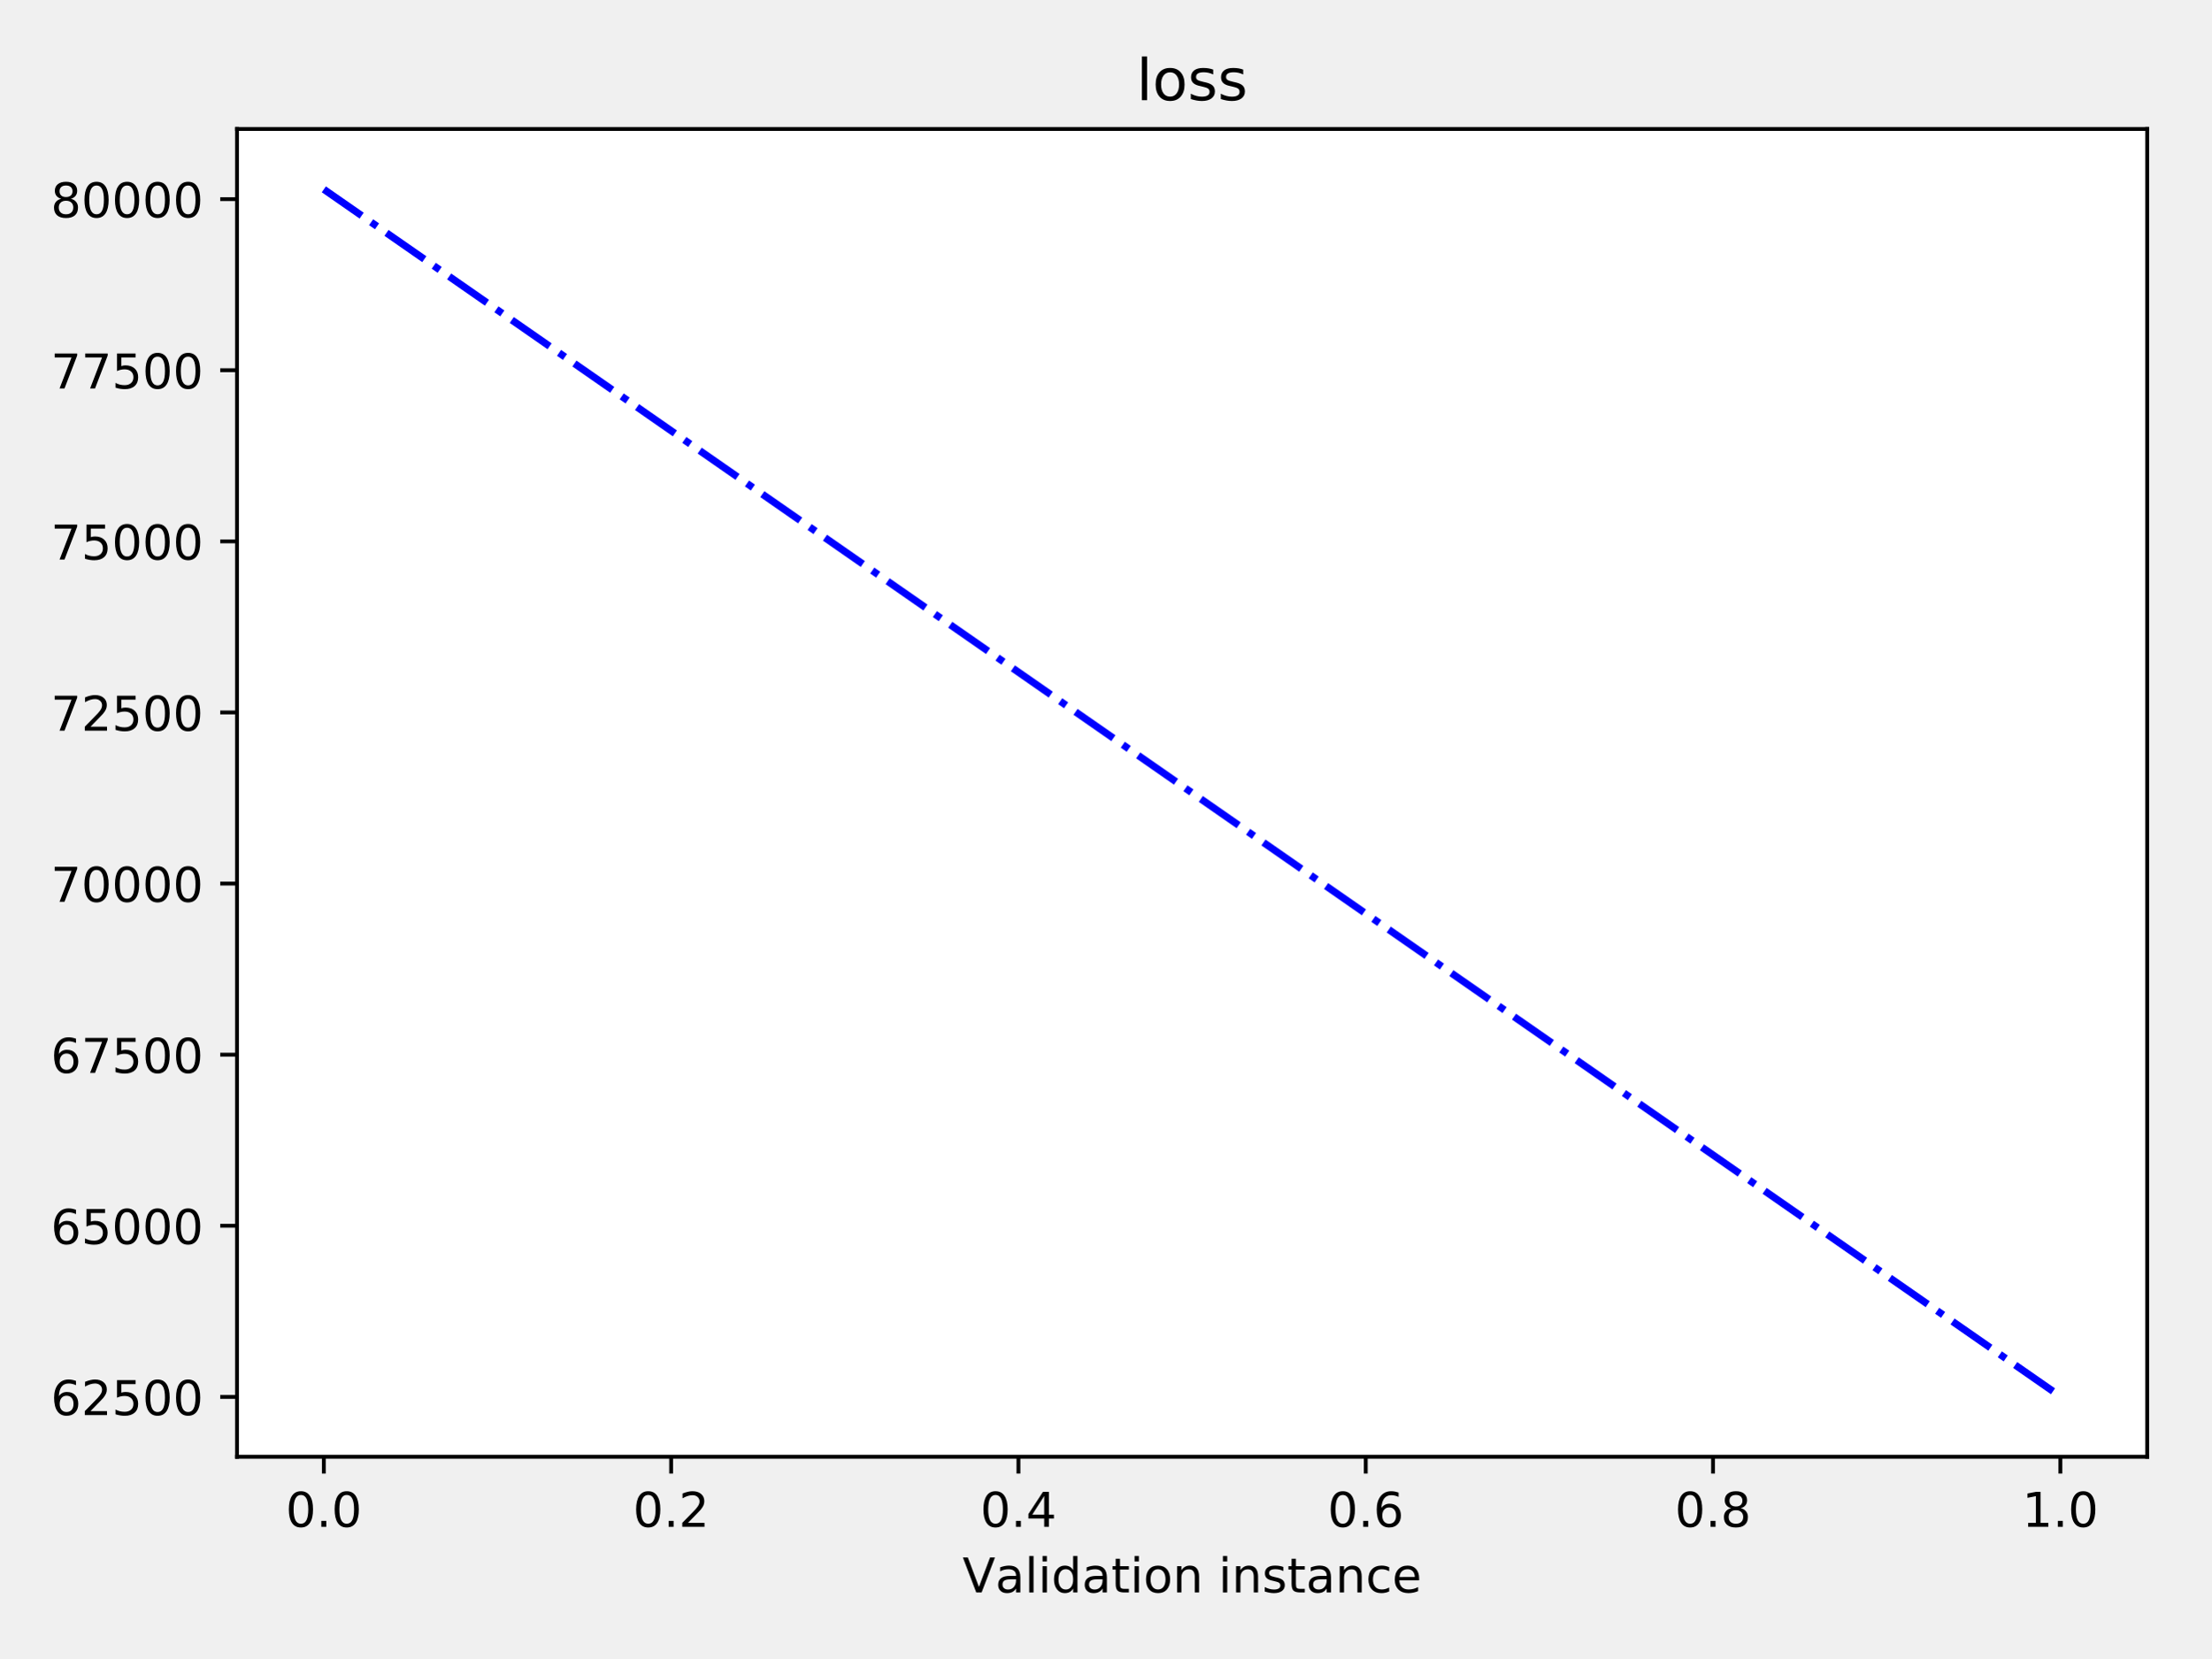
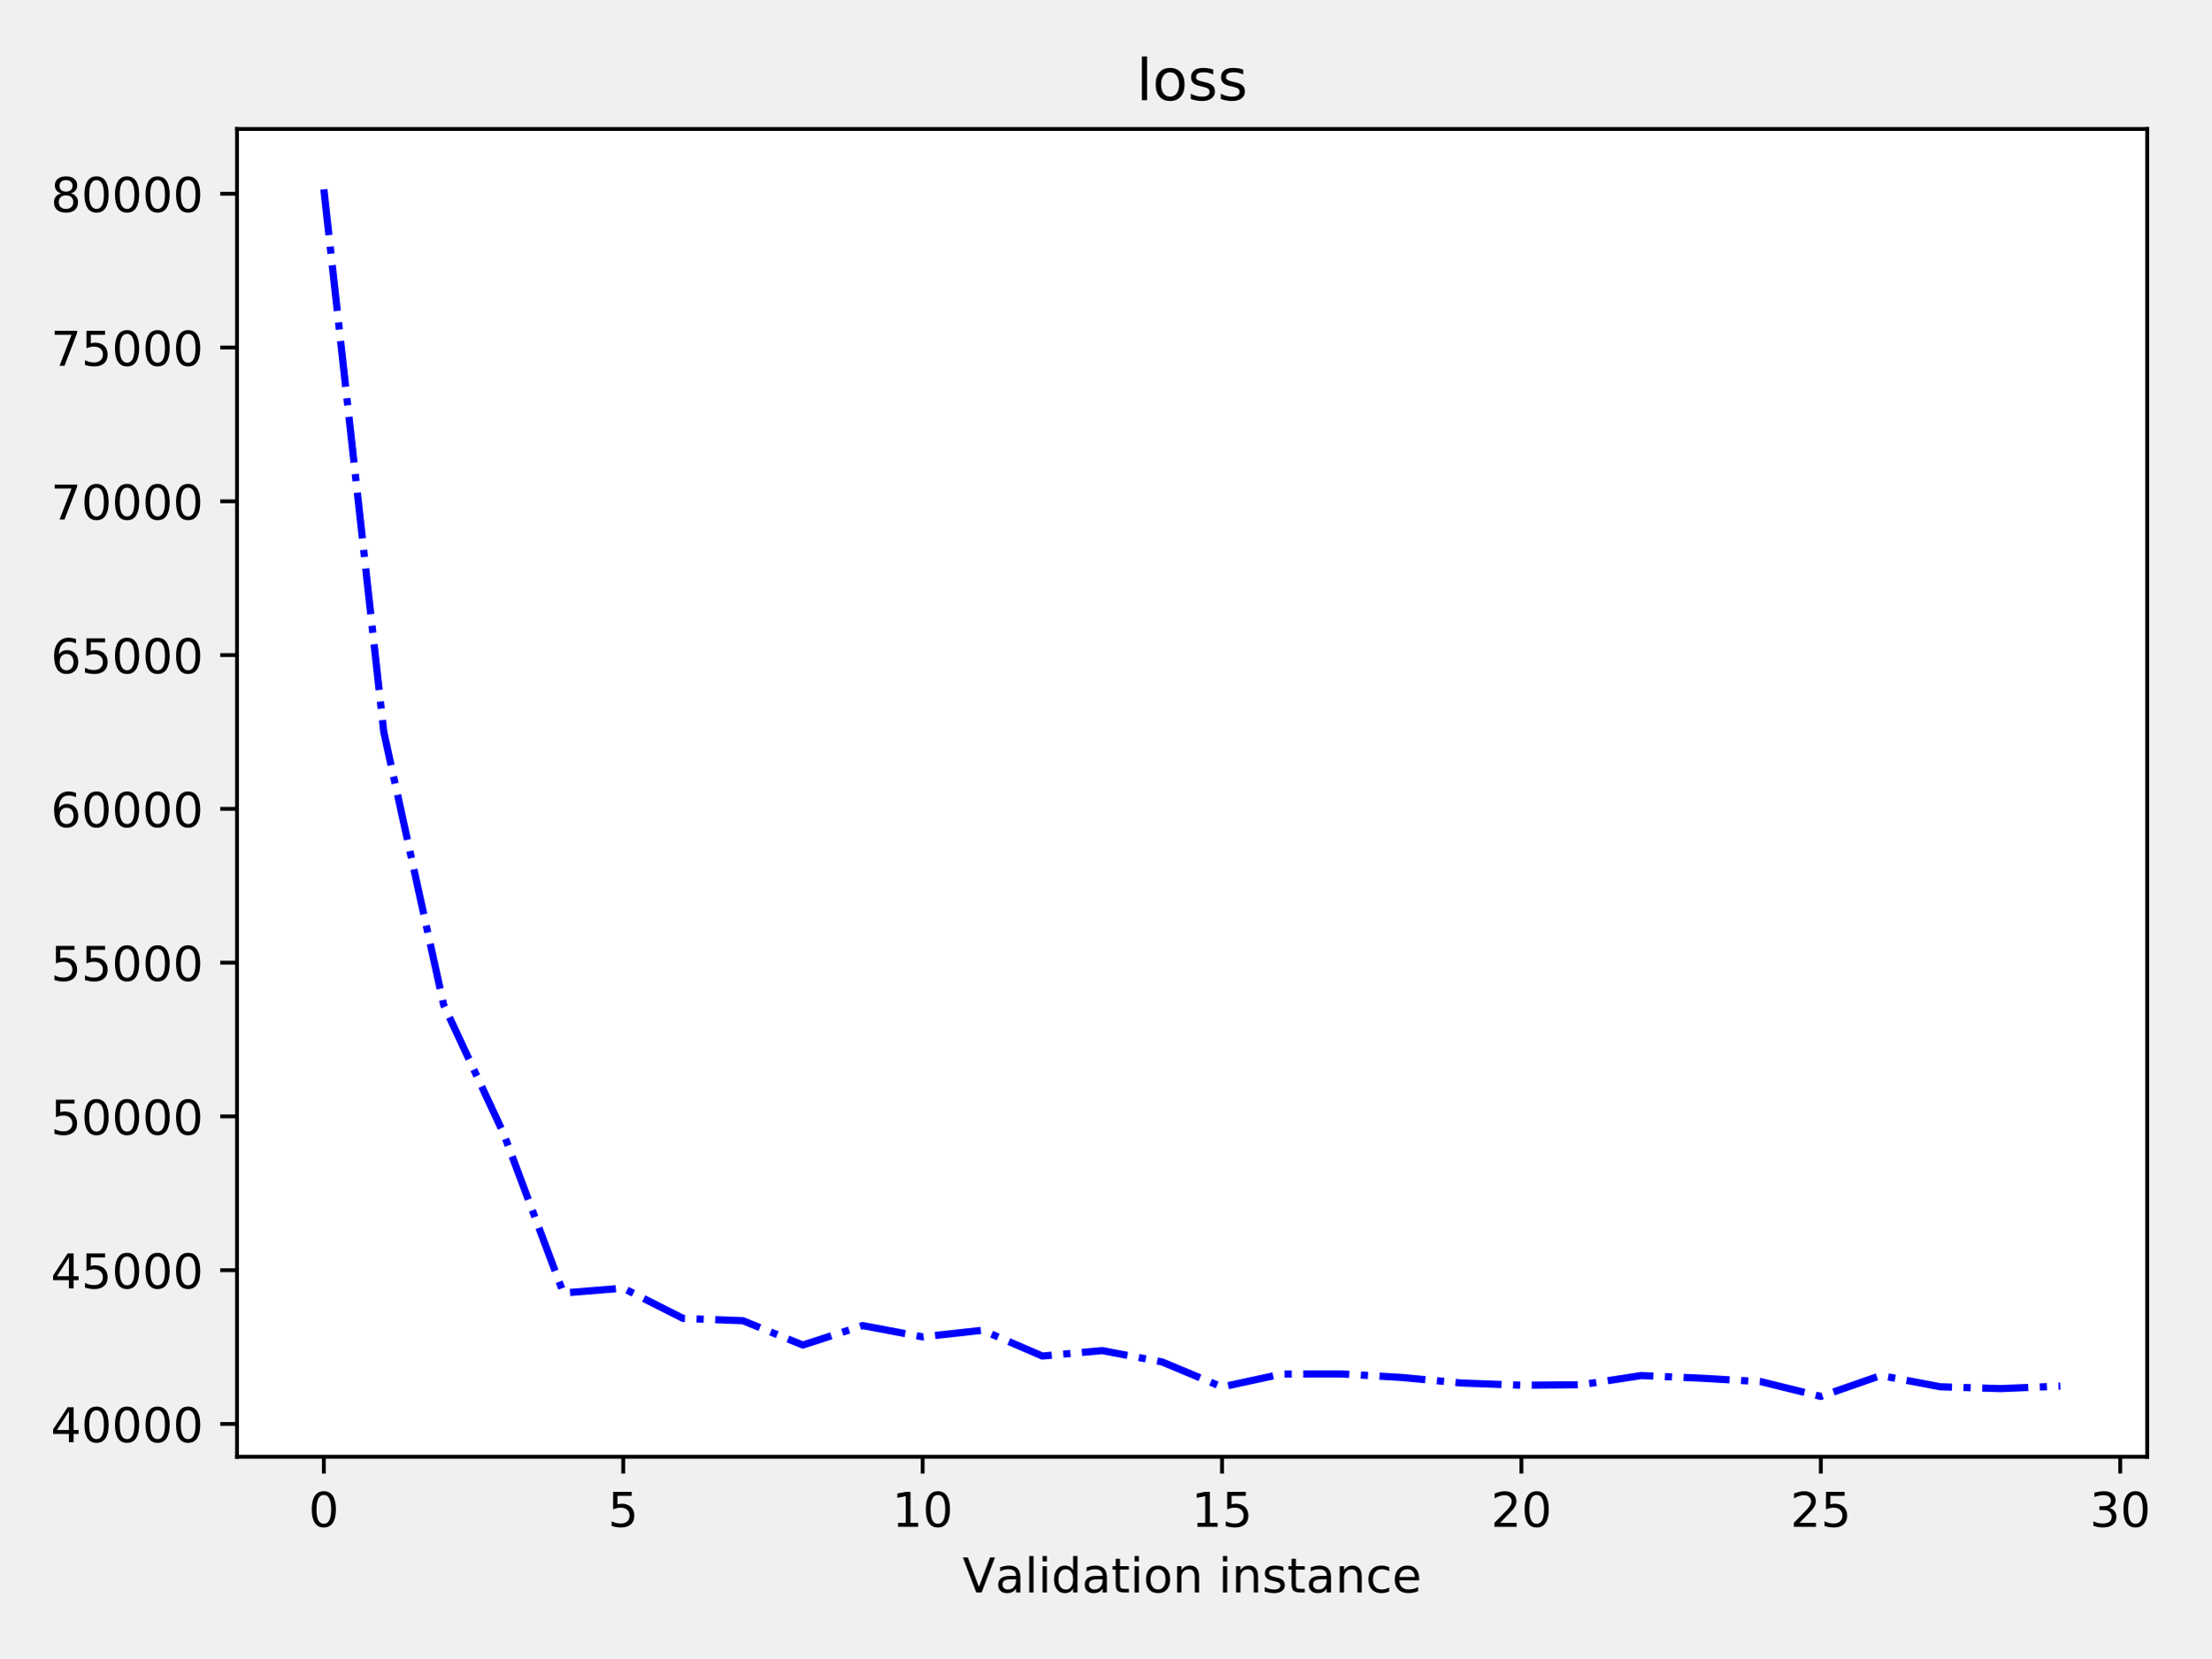
<svg xmlns="http://www.w3.org/2000/svg" xmlns:xlink="http://www.w3.org/1999/xlink" height="345.6pt" version="1.1" viewBox="0 0 460.8 345.6" width="460.8pt">
  <defs>
    <style type="text/css">
*{stroke-linecap:butt;stroke-linejoin:round;}
  </style>
  </defs>
  <g id="figure_1">
    <g id="axes_1">
      <g id="patch_1">
        <path d="M 49.39 303.64  L 447.48 303.64  L 447.48 26.88  L 49.39 26.88  z " style="fill:#ffffff;" />
      </g>
      <g id="matplotlib.axis_1">
        <g id="xtick_1">
          <g id="line2d_1">
            <defs>
-               <path d="M 0 0  L 0 3.5  " id="m2bd1789411" style="stroke:#000000;stroke-width:0.8;" />
-             </defs>
-             <g>
-               <use style="stroke:#000000;stroke-width:0.8;" x="67.485" xlink:href="#m2bd1789411" y="303.64" />
+               <path d="M 0 0  L 0 3.5  " id="m563c93973a" style="stroke:#000000;stroke-width:0.8;" />
+             </defs>
+             <g>
+               <use style="stroke:#000000;stroke-width:0.8;" x="67.485" xlink:href="#m563c93973a" y="303.64" />
            </g>
          </g>
          <g id="text_1">
            <defs>
              <path d="M 31.781 66.406  Q 24.172 66.406 20.328 58.906  Q 16.5 51.422 16.5 36.375  Q 16.5 21.391 20.328 13.891  Q 24.172 6.391 31.781 6.391  Q 39.453 6.391 43.281 13.891  Q 47.125 21.391 47.125 36.375  Q 47.125 51.422 43.281 58.906  Q 39.453 66.406 31.781 66.406  z M 31.781 74.219  Q 44.047 74.219 50.516 64.516  Q 56.984 54.828 56.984 36.375  Q 56.984 17.969 50.516 8.266  Q 44.047 -1.422 31.781 -1.422  Q 19.531 -1.422 13.062 8.266  Q 6.594 17.969 6.594 36.375  Q 6.594 54.828 13.062 64.516  Q 19.531 74.219 31.781 74.219  z " id="DejaVuSans-30" />
-               <path d="M 10.688 12.406  L 21 12.406  L 21 0  L 10.688 0  z " id="DejaVuSans-2e" />
-             </defs>
-             <g transform="translate(59.53344 318.2384)scale(0.1 -0.1)">
+             </defs>
+             <g transform="translate(64.30375 318.2384)scale(0.1 -0.1)">
              <use xlink:href="#DejaVuSans-30" />
-               <use x="63.623" xlink:href="#DejaVuSans-2e" />
-               <use x="95.41" xlink:href="#DejaVuSans-30" />
            </g>
          </g>
        </g>
        <g id="xtick_2">
          <g id="line2d_2">
            <g>
-               <use style="stroke:#000000;stroke-width:0.8;" x="139.865" xlink:href="#m2bd1789411" y="303.64" />
+               <use style="stroke:#000000;stroke-width:0.8;" x="129.882" xlink:href="#m563c93973a" y="303.64" />
            </g>
          </g>
          <g id="text_2">
            <defs>
-               <path d="M 19.188 8.297  L 53.609 8.297  L 53.609 0  L 7.328 0  L 7.328 8.297  Q 12.938 14.109 22.625 23.891  Q 32.328 33.688 34.812 36.531  Q 39.547 41.844 41.422 45.531  Q 43.312 49.219 43.312 52.781  Q 43.312 58.594 39.234 62.25  Q 35.156 65.922 28.609 65.922  Q 23.969 65.922 18.812 64.312  Q 13.672 62.703 7.812 59.422  L 7.812 69.391  Q 13.766 71.781 18.938 73  Q 24.125 74.219 28.422 74.219  Q 39.75 74.219 46.484 68.547  Q 53.219 62.891 53.219 53.422  Q 53.219 48.922 51.531 44.891  Q 49.859 40.875 45.406 35.406  Q 44.188 33.984 37.641 27.219  Q 31.109 20.453 19.188 8.297  z " id="DejaVuSans-32" />
-             </defs>
-             <g transform="translate(131.9134 318.2384)scale(0.1 -0.1)">
-               <use xlink:href="#DejaVuSans-30" />
-               <use x="63.623" xlink:href="#DejaVuSans-2e" />
-               <use x="95.41" xlink:href="#DejaVuSans-32" />
+               <path d="M 10.797 72.906  L 49.516 72.906  L 49.516 64.594  L 19.828 64.594  L 19.828 46.734  Q 21.969 47.469 24.109 47.828  Q 26.266 48.188 28.422 48.188  Q 40.625 48.188 47.75 41.5  Q 54.891 34.812 54.891 23.391  Q 54.891 11.625 47.562 5.094  Q 40.234 -1.422 26.906 -1.422  Q 22.312 -1.422 17.547 -0.641  Q 12.797 0.141 7.719 1.703  L 7.719 11.625  Q 12.109 9.234 16.797 8.062  Q 21.484 6.891 26.703 6.891  Q 35.156 6.891 40.078 11.328  Q 45.016 15.766 45.016 23.391  Q 45.016 31 40.078 35.438  Q 35.156 39.891 26.703 39.891  Q 22.75 39.891 18.812 39.016  Q 14.891 38.141 10.797 36.281  z " id="DejaVuSans-35" />
+             </defs>
+             <g transform="translate(126.7003 318.2384)scale(0.1 -0.1)">
+               <use xlink:href="#DejaVuSans-35" />
            </g>
          </g>
        </g>
        <g id="xtick_3">
          <g id="line2d_3">
            <g>
-               <use style="stroke:#000000;stroke-width:0.8;" x="212.245" xlink:href="#m2bd1789411" y="303.64" />
+               <use style="stroke:#000000;stroke-width:0.8;" x="192.278" xlink:href="#m563c93973a" y="303.64" />
            </g>
          </g>
          <g id="text_3">
            <defs>
-               <path d="M 37.797 64.312  L 12.891 25.391  L 37.797 25.391  z M 35.203 72.906  L 47.609 72.906  L 47.609 25.391  L 58.016 25.391  L 58.016 17.188  L 47.609 17.188  L 47.609 0  L 37.797 0  L 37.797 17.188  L 4.891 17.188  L 4.891 26.703  z " id="DejaVuSans-34" />
-             </defs>
-             <g transform="translate(204.2934 318.2384)scale(0.1 -0.1)">
-               <use xlink:href="#DejaVuSans-30" />
-               <use x="63.623" xlink:href="#DejaVuSans-2e" />
-               <use x="95.41" xlink:href="#DejaVuSans-34" />
+               <path d="M 12.406 8.297  L 28.516 8.297  L 28.516 63.922  L 10.984 60.406  L 10.984 69.391  L 28.422 72.906  L 38.281 72.906  L 38.281 8.297  L 54.391 8.297  L 54.391 0  L 12.406 0  z " id="DejaVuSans-31" />
+             </defs>
+             <g transform="translate(185.9156 318.2384)scale(0.1 -0.1)">
+               <use xlink:href="#DejaVuSans-31" />
+               <use x="63.623" xlink:href="#DejaVuSans-30" />
            </g>
          </g>
        </g>
        <g id="xtick_4">
          <g id="line2d_4">
            <g>
-               <use style="stroke:#000000;stroke-width:0.8;" x="284.625" xlink:href="#m2bd1789411" y="303.64" />
+               <use style="stroke:#000000;stroke-width:0.8;" x="254.675" xlink:href="#m563c93973a" y="303.64" />
            </g>
          </g>
          <g id="text_4">
-             <defs>
-               <path d="M 33.016 40.375  Q 26.375 40.375 22.484 35.828  Q 18.609 31.297 18.609 23.391  Q 18.609 15.531 22.484 10.953  Q 26.375 6.391 33.016 6.391  Q 39.656 6.391 43.531 10.953  Q 47.406 15.531 47.406 23.391  Q 47.406 31.297 43.531 35.828  Q 39.656 40.375 33.016 40.375  z M 52.594 71.297  L 52.594 62.312  Q 48.875 64.062 45.094 64.984  Q 41.312 65.922 37.594 65.922  Q 27.828 65.922 22.672 59.328  Q 17.531 52.734 16.797 39.406  Q 19.672 43.656 24.016 45.922  Q 28.375 48.188 33.594 48.188  Q 44.578 48.188 50.953 41.516  Q 57.328 34.859 57.328 23.391  Q 57.328 12.156 50.688 5.359  Q 44.047 -1.422 33.016 -1.422  Q 20.359 -1.422 13.672 8.266  Q 6.984 17.969 6.984 36.375  Q 6.984 53.656 15.188 63.938  Q 23.391 74.219 37.203 74.219  Q 40.922 74.219 44.703 73.484  Q 48.484 72.75 52.594 71.297  z " id="DejaVuSans-36" />
-             </defs>
-             <g transform="translate(276.6734 318.2384)scale(0.1 -0.1)">
-               <use xlink:href="#DejaVuSans-30" />
-               <use x="63.623" xlink:href="#DejaVuSans-2e" />
-               <use x="95.41" xlink:href="#DejaVuSans-36" />
+             <g transform="translate(248.3122 318.2384)scale(0.1 -0.1)">
+               <use xlink:href="#DejaVuSans-31" />
+               <use x="63.623" xlink:href="#DejaVuSans-35" />
            </g>
          </g>
        </g>
        <g id="xtick_5">
          <g id="line2d_5">
            <g>
-               <use style="stroke:#000000;stroke-width:0.8;" x="357.005" xlink:href="#m2bd1789411" y="303.64" />
+               <use style="stroke:#000000;stroke-width:0.8;" x="317.071" xlink:href="#m563c93973a" y="303.64" />
            </g>
          </g>
          <g id="text_5">
            <defs>
-               <path d="M 31.781 34.625  Q 24.75 34.625 20.719 30.859  Q 16.703 27.094 16.703 20.516  Q 16.703 13.922 20.719 10.156  Q 24.75 6.391 31.781 6.391  Q 38.812 6.391 42.859 10.172  Q 46.922 13.969 46.922 20.516  Q 46.922 27.094 42.891 30.859  Q 38.875 34.625 31.781 34.625  z M 21.922 38.812  Q 15.578 40.375 12.031 44.719  Q 8.5 49.078 8.5 55.328  Q 8.5 64.062 14.719 69.141  Q 20.953 74.219 31.781 74.219  Q 42.672 74.219 48.875 69.141  Q 55.078 64.062 55.078 55.328  Q 55.078 49.078 51.531 44.719  Q 48 40.375 41.703 38.812  Q 48.828 37.156 52.797 32.312  Q 56.781 27.484 56.781 20.516  Q 56.781 9.906 50.312 4.234  Q 43.844 -1.422 31.781 -1.422  Q 19.734 -1.422 13.25 4.234  Q 6.781 9.906 6.781 20.516  Q 6.781 27.484 10.781 32.312  Q 14.797 37.156 21.922 38.812  z M 18.312 54.391  Q 18.312 48.734 21.844 45.562  Q 25.391 42.391 31.781 42.391  Q 38.141 42.391 41.719 45.562  Q 45.312 48.734 45.312 54.391  Q 45.312 60.062 41.719 63.234  Q 38.141 66.406 31.781 66.406  Q 25.391 66.406 21.844 63.234  Q 18.312 60.062 18.312 54.391  z " id="DejaVuSans-38" />
-             </defs>
-             <g transform="translate(349.0534 318.2384)scale(0.1 -0.1)">
-               <use xlink:href="#DejaVuSans-30" />
-               <use x="63.623" xlink:href="#DejaVuSans-2e" />
-               <use x="95.41" xlink:href="#DejaVuSans-38" />
+               <path d="M 19.188 8.297  L 53.609 8.297  L 53.609 0  L 7.328 0  L 7.328 8.297  Q 12.938 14.109 22.625 23.891  Q 32.328 33.688 34.812 36.531  Q 39.547 41.844 41.422 45.531  Q 43.312 49.219 43.312 52.781  Q 43.312 58.594 39.234 62.25  Q 35.156 65.922 28.609 65.922  Q 23.969 65.922 18.812 64.312  Q 13.672 62.703 7.812 59.422  L 7.812 69.391  Q 13.766 71.781 18.938 73  Q 24.125 74.219 28.422 74.219  Q 39.75 74.219 46.484 68.547  Q 53.219 62.891 53.219 53.422  Q 53.219 48.922 51.531 44.891  Q 49.859 40.875 45.406 35.406  Q 44.188 33.984 37.641 27.219  Q 31.109 20.453 19.188 8.297  z " id="DejaVuSans-32" />
+             </defs>
+             <g transform="translate(310.7087 318.2384)scale(0.1 -0.1)">
+               <use xlink:href="#DejaVuSans-32" />
+               <use x="63.623" xlink:href="#DejaVuSans-30" />
            </g>
          </g>
        </g>
        <g id="xtick_6">
          <g id="line2d_6">
            <g>
-               <use style="stroke:#000000;stroke-width:0.8;" x="429.385" xlink:href="#m2bd1789411" y="303.64" />
+               <use style="stroke:#000000;stroke-width:0.8;" x="379.468" xlink:href="#m563c93973a" y="303.64" />
            </g>
          </g>
          <g id="text_6">
-             <defs>
-               <path d="M 12.406 8.297  L 28.516 8.297  L 28.516 63.922  L 10.984 60.406  L 10.984 69.391  L 28.422 72.906  L 38.281 72.906  L 38.281 8.297  L 54.391 8.297  L 54.391 0  L 12.406 0  z " id="DejaVuSans-31" />
-             </defs>
-             <g transform="translate(421.4334 318.2384)scale(0.1 -0.1)">
-               <use xlink:href="#DejaVuSans-31" />
-               <use x="63.623" xlink:href="#DejaVuSans-2e" />
-               <use x="95.41" xlink:href="#DejaVuSans-30" />
-             </g>
-           </g>
-         </g>
-         <g id="text_7">
+             <g transform="translate(373.1053 318.2384)scale(0.1 -0.1)">
+               <use xlink:href="#DejaVuSans-32" />
+               <use x="63.623" xlink:href="#DejaVuSans-35" />
+             </g>
+           </g>
+         </g>
+         <g id="xtick_7">
+           <g id="line2d_7">
+             <g>
+               <use style="stroke:#000000;stroke-width:0.8;" x="441.864" xlink:href="#m563c93973a" y="303.64" />
+             </g>
+           </g>
+           <g id="text_7">
+             <defs>
+               <path d="M 40.578 39.312  Q 47.656 37.797 51.625 33  Q 55.609 28.219 55.609 21.188  Q 55.609 10.406 48.188 4.484  Q 40.766 -1.422 27.094 -1.422  Q 22.516 -1.422 17.656 -0.516  Q 12.797 0.391 7.625 2.203  L 7.625 11.719  Q 11.719 9.328 16.594 8.109  Q 21.484 6.891 26.812 6.891  Q 36.078 6.891 40.938 10.547  Q 45.797 14.203 45.797 21.188  Q 45.797 27.641 41.281 31.266  Q 36.766 34.906 28.719 34.906  L 20.219 34.906  L 20.219 43.016  L 29.109 43.016  Q 36.375 43.016 40.234 45.922  Q 44.094 48.828 44.094 54.297  Q 44.094 59.906 40.109 62.906  Q 36.141 65.922 28.719 65.922  Q 24.656 65.922 20.016 65.031  Q 15.375 64.156 9.812 62.312  L 9.812 71.094  Q 15.438 72.656 20.344 73.438  Q 25.25 74.219 29.594 74.219  Q 40.828 74.219 47.359 69.109  Q 53.906 64.016 53.906 55.328  Q 53.906 49.266 50.438 45.094  Q 46.969 40.922 40.578 39.312  z " id="DejaVuSans-33" />
+             </defs>
+             <g transform="translate(435.5018 318.2384)scale(0.1 -0.1)">
+               <use xlink:href="#DejaVuSans-33" />
+               <use x="63.623" xlink:href="#DejaVuSans-30" />
+             </g>
+           </g>
+         </g>
+         <g id="text_8">
          <defs>
            <path d="M 28.609 0  L 0.781 72.906  L 11.078 72.906  L 34.188 11.531  L 57.328 72.906  L 67.578 72.906  L 39.797 0  z " id="DejaVuSans-56" />
            <path d="M 34.281 27.484  Q 23.391 27.484 19.188 25  Q 14.984 22.516 14.984 16.5  Q 14.984 11.719 18.141 8.906  Q 21.297 6.109 26.703 6.109  Q 34.188 6.109 38.703 11.406  Q 43.219 16.703 43.219 25.484  L 43.219 27.484  z M 52.203 31.203  L 52.203 0  L 43.219 0  L 43.219 8.297  Q 40.141 3.328 35.547 0.953  Q 30.953 -1.422 24.312 -1.422  Q 15.922 -1.422 10.953 3.297  Q 6 8.016 6 15.922  Q 6 25.141 12.172 29.828  Q 18.359 34.516 30.609 34.516  L 43.219 34.516  L 43.219 35.406  Q 43.219 41.609 39.141 45  Q 35.062 48.391 27.688 48.391  Q 23 48.391 18.547 47.266  Q 14.109 46.141 10.016 43.891  L 10.016 52.203  Q 14.938 54.109 19.578 55.047  Q 24.219 56 28.609 56  Q 40.484 56 46.344 49.844  Q 52.203 43.703 52.203 31.203  z " id="DejaVuSans-61" />
            <path d="M 9.422 75.984  L 18.406 75.984  L 18.406 0  L 9.422 0  z " id="DejaVuSans-6c" />
            <path d="M 9.422 54.688  L 18.406 54.688  L 18.406 0  L 9.422 0  z M 9.422 75.984  L 18.406 75.984  L 18.406 64.594  L 9.422 64.594  z " id="DejaVuSans-69" />
            <path d="M 45.406 46.391  L 45.406 75.984  L 54.391 75.984  L 54.391 0  L 45.406 0  L 45.406 8.203  Q 42.578 3.328 38.25 0.953  Q 33.938 -1.422 27.875 -1.422  Q 17.969 -1.422 11.734 6.484  Q 5.516 14.406 5.516 27.297  Q 5.516 40.188 11.734 48.094  Q 17.969 56 27.875 56  Q 33.938 56 38.25 53.625  Q 42.578 51.266 45.406 46.391  z M 14.797 27.297  Q 14.797 17.391 18.875 11.75  Q 22.953 6.109 30.078 6.109  Q 37.203 6.109 41.297 11.75  Q 45.406 17.391 45.406 27.297  Q 45.406 37.203 41.297 42.844  Q 37.203 48.484 30.078 48.484  Q 22.953 48.484 18.875 42.844  Q 14.797 37.203 14.797 27.297  z " id="DejaVuSans-64" />
            <path d="M 18.312 70.219  L 18.312 54.688  L 36.812 54.688  L 36.812 47.703  L 18.312 47.703  L 18.312 18.016  Q 18.312 11.328 20.141 9.422  Q 21.969 7.516 27.594 7.516  L 36.812 7.516  L 36.812 0  L 27.594 0  Q 17.188 0 13.234 3.875  Q 9.281 7.766 9.281 18.016  L 9.281 47.703  L 2.688 47.703  L 2.688 54.688  L 9.281 54.688  L 9.281 70.219  z " id="DejaVuSans-74" />
            <path d="M 30.609 48.391  Q 23.391 48.391 19.188 42.75  Q 14.984 37.109 14.984 27.297  Q 14.984 17.484 19.156 11.844  Q 23.344 6.203 30.609 6.203  Q 37.797 6.203 41.984 11.859  Q 46.188 17.531 46.188 27.297  Q 46.188 37.016 41.984 42.703  Q 37.797 48.391 30.609 48.391  z M 30.609 56  Q 42.328 56 49.016 48.375  Q 55.719 40.766 55.719 27.297  Q 55.719 13.875 49.016 6.219  Q 42.328 -1.422 30.609 -1.422  Q 18.844 -1.422 12.172 6.219  Q 5.516 13.875 5.516 27.297  Q 5.516 40.766 12.172 48.375  Q 18.844 56 30.609 56  z " id="DejaVuSans-6f" />
            <path d="M 54.891 33.016  L 54.891 0  L 45.906 0  L 45.906 32.719  Q 45.906 40.484 42.875 44.328  Q 39.844 48.188 33.797 48.188  Q 26.516 48.188 22.312 43.547  Q 18.109 38.922 18.109 30.906  L 18.109 0  L 9.078 0  L 9.078 54.688  L 18.109 54.688  L 18.109 46.188  Q 21.344 51.125 25.703 53.562  Q 30.078 56 35.797 56  Q 45.219 56 50.047 50.172  Q 54.891 44.344 54.891 33.016  z " id="DejaVuSans-6e" />
            <path id="DejaVuSans-20" />
            <path d="M 44.281 53.078  L 44.281 44.578  Q 40.484 46.531 36.375 47.5  Q 32.281 48.484 27.875 48.484  Q 21.188 48.484 17.844 46.438  Q 14.5 44.391 14.5 40.281  Q 14.5 37.156 16.891 35.375  Q 19.281 33.594 26.516 31.984  L 29.594 31.297  Q 39.156 29.25 43.188 25.516  Q 47.219 21.781 47.219 15.094  Q 47.219 7.469 41.188 3.016  Q 35.156 -1.422 24.609 -1.422  Q 20.219 -1.422 15.453 -0.562  Q 10.688 0.297 5.422 2  L 5.422 11.281  Q 10.406 8.688 15.234 7.391  Q 20.062 6.109 24.812 6.109  Q 31.156 6.109 34.562 8.281  Q 37.984 10.453 37.984 14.406  Q 37.984 18.062 35.516 20.016  Q 33.062 21.969 24.703 23.781  L 21.578 24.516  Q 13.234 26.266 9.516 29.906  Q 5.812 33.547 5.812 39.891  Q 5.812 47.609 11.281 51.797  Q 16.75 56 26.812 56  Q 31.781 56 36.172 55.266  Q 40.578 54.547 44.281 53.078  z " id="DejaVuSans-73" />
            <path d="M 48.781 52.594  L 48.781 44.188  Q 44.969 46.297 41.141 47.344  Q 37.312 48.391 33.406 48.391  Q 24.656 48.391 19.812 42.844  Q 14.984 37.312 14.984 27.297  Q 14.984 17.281 19.812 11.734  Q 24.656 6.203 33.406 6.203  Q 37.312 6.203 41.141 7.25  Q 44.969 8.297 48.781 10.406  L 48.781 2.094  Q 45.016 0.344 40.984 -0.531  Q 36.969 -1.422 32.422 -1.422  Q 20.062 -1.422 12.781 6.344  Q 5.516 14.109 5.516 27.297  Q 5.516 40.672 12.859 48.328  Q 20.219 56 33.016 56  Q 37.156 56 41.109 55.141  Q 45.062 54.297 48.781 52.594  z " id="DejaVuSans-63" />
            <path d="M 56.203 29.594  L 56.203 25.203  L 14.891 25.203  Q 15.484 15.922 20.484 11.062  Q 25.484 6.203 34.422 6.203  Q 39.594 6.203 44.453 7.469  Q 49.312 8.734 54.109 11.281  L 54.109 2.781  Q 49.266 0.734 44.188 -0.344  Q 39.109 -1.422 33.891 -1.422  Q 20.797 -1.422 13.156 6.188  Q 5.516 13.812 5.516 26.812  Q 5.516 40.234 12.766 48.109  Q 20.016 56 32.328 56  Q 43.359 56 49.781 48.891  Q 56.203 41.797 56.203 29.594  z M 47.219 32.234  Q 47.125 39.594 43.094 43.984  Q 39.062 48.391 32.422 48.391  Q 24.906 48.391 20.391 44.141  Q 15.875 39.891 15.188 32.172  z " id="DejaVuSans-65" />
          </defs>
          <g transform="translate(200.592 331.9166)scale(0.1 -0.1)">
            <use xlink:href="#DejaVuSans-56" />
            <use x="68.299" xlink:href="#DejaVuSans-61" />
            <use x="129.578" xlink:href="#DejaVuSans-6c" />
            <use x="157.361" xlink:href="#DejaVuSans-69" />
            <use x="185.145" xlink:href="#DejaVuSans-64" />
            <use x="248.621" xlink:href="#DejaVuSans-61" />
            <use x="309.9" xlink:href="#DejaVuSans-74" />
            <use x="349.109" xlink:href="#DejaVuSans-69" />
            <use x="376.893" xlink:href="#DejaVuSans-6f" />
            <use x="438.074" xlink:href="#DejaVuSans-6e" />
            <use x="501.453" xlink:href="#DejaVuSans-20" />
            <use x="533.24" xlink:href="#DejaVuSans-69" />
            <use x="561.023" xlink:href="#DejaVuSans-6e" />
            <use x="624.402" xlink:href="#DejaVuSans-73" />
            <use x="676.502" xlink:href="#DejaVuSans-74" />
            <use x="715.711" xlink:href="#DejaVuSans-61" />
            <use x="776.99" xlink:href="#DejaVuSans-6e" />
            <use x="840.369" xlink:href="#DejaVuSans-63" />
            <use x="895.35" xlink:href="#DejaVuSans-65" />
          </g>
        </g>
      </g>
      <g id="matplotlib.axis_2">
        <g id="ytick_1">
-           <g id="line2d_7">
-             <defs>
-               <path d="M 0 0  L -3.5 0  " id="m4533e8fabd" style="stroke:#000000;stroke-width:0.8;" />
-             </defs>
-             <g>
-               <use style="stroke:#000000;stroke-width:0.8;" x="49.39" xlink:href="#m4533e8fabd" y="291.154" />
-             </g>
-           </g>
-           <g id="text_8">
-             <defs>
-               <path d="M 10.797 72.906  L 49.516 72.906  L 49.516 64.594  L 19.828 64.594  L 19.828 46.734  Q 21.969 47.469 24.109 47.828  Q 26.266 48.188 28.422 48.188  Q 40.625 48.188 47.75 41.5  Q 54.891 34.812 54.891 23.391  Q 54.891 11.625 47.562 5.094  Q 40.234 -1.422 26.906 -1.422  Q 22.312 -1.422 17.547 -0.641  Q 12.797 0.141 7.719 1.703  L 7.719 11.625  Q 12.109 9.234 16.797 8.062  Q 21.484 6.891 26.703 6.891  Q 35.156 6.891 40.078 11.328  Q 45.016 15.766 45.016 23.391  Q 45.016 31 40.078 35.438  Q 35.156 39.891 26.703 39.891  Q 22.75 39.891 18.812 39.016  Q 14.891 38.141 10.797 36.281  z " id="DejaVuSans-35" />
-             </defs>
-             <g transform="translate(10.5775 294.9527)scale(0.1 -0.1)">
+           <g id="line2d_8">
+             <defs>
+               <path d="M 0 0  L -3.5 0  " id="ma897c1cbdc" style="stroke:#000000;stroke-width:0.8;" />
+             </defs>
+             <g>
+               <use style="stroke:#000000;stroke-width:0.8;" x="49.39" xlink:href="#ma897c1cbdc" y="296.801" />
+             </g>
+           </g>
+           <g id="text_9">
+             <defs>
+               <path d="M 37.797 64.312  L 12.891 25.391  L 37.797 25.391  z M 35.203 72.906  L 47.609 72.906  L 47.609 25.391  L 58.016 25.391  L 58.016 17.188  L 47.609 17.188  L 47.609 0  L 37.797 0  L 37.797 17.188  L 4.891 17.188  L 4.891 26.703  z " id="DejaVuSans-34" />
+             </defs>
+             <g transform="translate(10.5775 300.6001)scale(0.1 -0.1)">
+               <use xlink:href="#DejaVuSans-34" />
+               <use x="63.623" xlink:href="#DejaVuSans-30" />
+               <use x="127.246" xlink:href="#DejaVuSans-30" />
+               <use x="190.869" xlink:href="#DejaVuSans-30" />
+               <use x="254.492" xlink:href="#DejaVuSans-30" />
+             </g>
+           </g>
+         </g>
+         <g id="ytick_2">
+           <g id="line2d_9">
+             <g>
+               <use style="stroke:#000000;stroke-width:0.8;" x="49.39" xlink:href="#ma897c1cbdc" y="264.748" />
+             </g>
+           </g>
+           <g id="text_10">
+             <g transform="translate(10.5775 268.5473)scale(0.1 -0.1)">
+               <use xlink:href="#DejaVuSans-34" />
+               <use x="63.623" xlink:href="#DejaVuSans-35" />
+               <use x="127.246" xlink:href="#DejaVuSans-30" />
+               <use x="190.869" xlink:href="#DejaVuSans-30" />
+               <use x="254.492" xlink:href="#DejaVuSans-30" />
+             </g>
+           </g>
+         </g>
+         <g id="ytick_3">
+           <g id="line2d_10">
+             <g>
+               <use style="stroke:#000000;stroke-width:0.8;" x="49.39" xlink:href="#ma897c1cbdc" y="232.695" />
+             </g>
+           </g>
+           <g id="text_11">
+             <g transform="translate(10.5775 236.4944)scale(0.1 -0.1)">
+               <use xlink:href="#DejaVuSans-35" />
+               <use x="63.623" xlink:href="#DejaVuSans-30" />
+               <use x="127.246" xlink:href="#DejaVuSans-30" />
+               <use x="190.869" xlink:href="#DejaVuSans-30" />
+               <use x="254.492" xlink:href="#DejaVuSans-30" />
+             </g>
+           </g>
+         </g>
+         <g id="ytick_4">
+           <g id="line2d_11">
+             <g>
+               <use style="stroke:#000000;stroke-width:0.8;" x="49.39" xlink:href="#ma897c1cbdc" y="200.642" />
+             </g>
+           </g>
+           <g id="text_12">
+             <g transform="translate(10.5775 204.4416)scale(0.1 -0.1)">
+               <use xlink:href="#DejaVuSans-35" />
+               <use x="63.623" xlink:href="#DejaVuSans-35" />
+               <use x="127.246" xlink:href="#DejaVuSans-30" />
+               <use x="190.869" xlink:href="#DejaVuSans-30" />
+               <use x="254.492" xlink:href="#DejaVuSans-30" />
+             </g>
+           </g>
+         </g>
+         <g id="ytick_5">
+           <g id="line2d_12">
+             <g>
+               <use style="stroke:#000000;stroke-width:0.8;" x="49.39" xlink:href="#ma897c1cbdc" y="168.59" />
+             </g>
+           </g>
+           <g id="text_13">
+             <defs>
+               <path d="M 33.016 40.375  Q 26.375 40.375 22.484 35.828  Q 18.609 31.297 18.609 23.391  Q 18.609 15.531 22.484 10.953  Q 26.375 6.391 33.016 6.391  Q 39.656 6.391 43.531 10.953  Q 47.406 15.531 47.406 23.391  Q 47.406 31.297 43.531 35.828  Q 39.656 40.375 33.016 40.375  z M 52.594 71.297  L 52.594 62.312  Q 48.875 64.062 45.094 64.984  Q 41.312 65.922 37.594 65.922  Q 27.828 65.922 22.672 59.328  Q 17.531 52.734 16.797 39.406  Q 19.672 43.656 24.016 45.922  Q 28.375 48.188 33.594 48.188  Q 44.578 48.188 50.953 41.516  Q 57.328 34.859 57.328 23.391  Q 57.328 12.156 50.688 5.359  Q 44.047 -1.422 33.016 -1.422  Q 20.359 -1.422 13.672 8.266  Q 6.984 17.969 6.984 36.375  Q 6.984 53.656 15.188 63.938  Q 23.391 74.219 37.203 74.219  Q 40.922 74.219 44.703 73.484  Q 48.484 72.75 52.594 71.297  z " id="DejaVuSans-36" />
+             </defs>
+             <g transform="translate(10.5775 172.3887)scale(0.1 -0.1)">
              <use xlink:href="#DejaVuSans-36" />
-               <use x="63.623" xlink:href="#DejaVuSans-32" />
-               <use x="127.246" xlink:href="#DejaVuSans-35" />
-               <use x="190.869" xlink:href="#DejaVuSans-30" />
-               <use x="254.492" xlink:href="#DejaVuSans-30" />
-             </g>
-           </g>
-         </g>
-         <g id="ytick_2">
-           <g id="line2d_8">
-             <g>
-               <use style="stroke:#000000;stroke-width:0.8;" x="49.39" xlink:href="#m4533e8fabd" y="255.489" />
-             </g>
-           </g>
-           <g id="text_9">
-             <g transform="translate(10.5775 259.2884)scale(0.1 -0.1)">
+               <use x="63.623" xlink:href="#DejaVuSans-30" />
+               <use x="127.246" xlink:href="#DejaVuSans-30" />
+               <use x="190.869" xlink:href="#DejaVuSans-30" />
+               <use x="254.492" xlink:href="#DejaVuSans-30" />
+             </g>
+           </g>
+         </g>
+         <g id="ytick_6">
+           <g id="line2d_13">
+             <g>
+               <use style="stroke:#000000;stroke-width:0.8;" x="49.39" xlink:href="#ma897c1cbdc" y="136.537" />
+             </g>
+           </g>
+           <g id="text_14">
+             <g transform="translate(10.5775 140.3359)scale(0.1 -0.1)">
              <use xlink:href="#DejaVuSans-36" />
              <use x="63.623" xlink:href="#DejaVuSans-35" />
              <use x="127.246" xlink:href="#DejaVuSans-30" />
              <use x="190.869" xlink:href="#DejaVuSans-30" />
              <use x="254.492" xlink:href="#DejaVuSans-30" />
            </g>
          </g>
        </g>
-         <g id="ytick_3">
-           <g id="line2d_9">
-             <g>
-               <use style="stroke:#000000;stroke-width:0.8;" x="49.39" xlink:href="#m4533e8fabd" y="219.825" />
-             </g>
-           </g>
-           <g id="text_10">
+         <g id="ytick_7">
+           <g id="line2d_14">
+             <g>
+               <use style="stroke:#000000;stroke-width:0.8;" x="49.39" xlink:href="#ma897c1cbdc" y="104.484" />
+             </g>
+           </g>
+           <g id="text_15">
            <defs>
              <path d="M 8.203 72.906  L 55.078 72.906  L 55.078 68.703  L 28.609 0  L 18.312 0  L 43.219 64.594  L 8.203 64.594  z " id="DejaVuSans-37" />
            </defs>
-             <g transform="translate(10.5775 223.624)scale(0.1 -0.1)">
-               <use xlink:href="#DejaVuSans-36" />
-               <use x="63.623" xlink:href="#DejaVuSans-37" />
-               <use x="127.246" xlink:href="#DejaVuSans-35" />
-               <use x="190.869" xlink:href="#DejaVuSans-30" />
-               <use x="254.492" xlink:href="#DejaVuSans-30" />
-             </g>
-           </g>
-         </g>
-         <g id="ytick_4">
-           <g id="line2d_10">
-             <g>
-               <use style="stroke:#000000;stroke-width:0.8;" x="49.39" xlink:href="#m4533e8fabd" y="184.16" />
-             </g>
-           </g>
-           <g id="text_11">
-             <g transform="translate(10.5775 187.9597)scale(0.1 -0.1)">
+             <g transform="translate(10.5775 108.283)scale(0.1 -0.1)">
              <use xlink:href="#DejaVuSans-37" />
              <use x="63.623" xlink:href="#DejaVuSans-30" />
              <use x="127.246" xlink:href="#DejaVuSans-30" />
              <use x="190.869" xlink:href="#DejaVuSans-30" />
              <use x="254.492" xlink:href="#DejaVuSans-30" />
            </g>
          </g>
        </g>
-         <g id="ytick_5">
-           <g id="line2d_11">
-             <g>
-               <use style="stroke:#000000;stroke-width:0.8;" x="49.39" xlink:href="#m4533e8fabd" y="148.496" />
-             </g>
-           </g>
-           <g id="text_12">
-             <g transform="translate(10.5775 152.2954)scale(0.1 -0.1)">
+         <g id="ytick_8">
+           <g id="line2d_15">
+             <g>
+               <use style="stroke:#000000;stroke-width:0.8;" x="49.39" xlink:href="#ma897c1cbdc" y="72.431" />
+             </g>
+           </g>
+           <g id="text_16">
+             <g transform="translate(10.5775 76.23018)scale(0.1 -0.1)">
              <use xlink:href="#DejaVuSans-37" />
-               <use x="63.623" xlink:href="#DejaVuSans-32" />
-               <use x="127.246" xlink:href="#DejaVuSans-35" />
-               <use x="190.869" xlink:href="#DejaVuSans-30" />
-               <use x="254.492" xlink:href="#DejaVuSans-30" />
-             </g>
-           </g>
-         </g>
-         <g id="ytick_6">
-           <g id="line2d_12">
-             <g>
-               <use style="stroke:#000000;stroke-width:0.8;" x="49.39" xlink:href="#m4533e8fabd" y="112.832" />
-             </g>
-           </g>
-           <g id="text_13">
-             <g transform="translate(10.5775 116.631)scale(0.1 -0.1)">
-               <use xlink:href="#DejaVuSans-37" />
-               <use x="63.623" xlink:href="#DejaVuSans-35" />
-               <use x="127.246" xlink:href="#DejaVuSans-30" />
-               <use x="190.869" xlink:href="#DejaVuSans-30" />
-               <use x="254.492" xlink:href="#DejaVuSans-30" />
-             </g>
-           </g>
-         </g>
-         <g id="ytick_7">
-           <g id="line2d_13">
-             <g>
-               <use style="stroke:#000000;stroke-width:0.8;" x="49.39" xlink:href="#m4533e8fabd" y="77.167" />
-             </g>
-           </g>
-           <g id="text_14">
-             <g transform="translate(10.5775 80.96668)scale(0.1 -0.1)">
-               <use xlink:href="#DejaVuSans-37" />
-               <use x="63.623" xlink:href="#DejaVuSans-37" />
-               <use x="127.246" xlink:href="#DejaVuSans-35" />
-               <use x="190.869" xlink:href="#DejaVuSans-30" />
-               <use x="254.492" xlink:href="#DejaVuSans-30" />
-             </g>
-           </g>
-         </g>
-         <g id="ytick_8">
-           <g id="line2d_14">
-             <g>
-               <use style="stroke:#000000;stroke-width:0.8;" x="49.39" xlink:href="#m4533e8fabd" y="41.503" />
-             </g>
-           </g>
-           <g id="text_15">
-             <g transform="translate(10.5775 45.30234)scale(0.1 -0.1)">
+               <use x="63.623" xlink:href="#DejaVuSans-35" />
+               <use x="127.246" xlink:href="#DejaVuSans-30" />
+               <use x="190.869" xlink:href="#DejaVuSans-30" />
+               <use x="254.492" xlink:href="#DejaVuSans-30" />
+             </g>
+           </g>
+         </g>
+         <g id="ytick_9">
+           <g id="line2d_16">
+             <g>
+               <use style="stroke:#000000;stroke-width:0.8;" x="49.39" xlink:href="#ma897c1cbdc" y="40.378" />
+             </g>
+           </g>
+           <g id="text_17">
+             <defs>
+               <path d="M 31.781 34.625  Q 24.75 34.625 20.719 30.859  Q 16.703 27.094 16.703 20.516  Q 16.703 13.922 20.719 10.156  Q 24.75 6.391 31.781 6.391  Q 38.812 6.391 42.859 10.172  Q 46.922 13.969 46.922 20.516  Q 46.922 27.094 42.891 30.859  Q 38.875 34.625 31.781 34.625  z M 21.922 38.812  Q 15.578 40.375 12.031 44.719  Q 8.5 49.078 8.5 55.328  Q 8.5 64.062 14.719 69.141  Q 20.953 74.219 31.781 74.219  Q 42.672 74.219 48.875 69.141  Q 55.078 64.062 55.078 55.328  Q 55.078 49.078 51.531 44.719  Q 48 40.375 41.703 38.812  Q 48.828 37.156 52.797 32.312  Q 56.781 27.484 56.781 20.516  Q 56.781 9.906 50.312 4.234  Q 43.844 -1.422 31.781 -1.422  Q 19.734 -1.422 13.25 4.234  Q 6.781 9.906 6.781 20.516  Q 6.781 27.484 10.781 32.312  Q 14.797 37.156 21.922 38.812  z M 18.312 54.391  Q 18.312 48.734 21.844 45.562  Q 25.391 42.391 31.781 42.391  Q 38.141 42.391 41.719 45.562  Q 45.312 48.734 45.312 54.391  Q 45.312 60.062 41.719 63.234  Q 38.141 66.406 31.781 66.406  Q 25.391 66.406 21.844 63.234  Q 18.312 60.062 18.312 54.391  z " id="DejaVuSans-38" />
+             </defs>
+             <g transform="translate(10.5775 44.17733)scale(0.1 -0.1)">
              <use xlink:href="#DejaVuSans-38" />
              <use x="63.623" xlink:href="#DejaVuSans-30" />
              <use x="127.246" xlink:href="#DejaVuSans-30" />
              <use x="190.869" xlink:href="#DejaVuSans-30" />
              <use x="254.492" xlink:href="#DejaVuSans-30" />
            </g>
          </g>
        </g>
      </g>
-       <g id="line2d_15">
-         <path clip-path="url(#p702bf4a89f)" d="M 67.485 39.46  L 429.385 291.06  " style="fill:none;stroke:#0000ff;stroke-dasharray:9.6,2.4,1.5,2.4;stroke-dashoffset:0;stroke-width:1.5;" />
+       <g id="line2d_17">
+         <path clip-path="url(#pc16d6027fc)" d="M 67.485 39.46  L 79.964 152.521  L 92.444 209.422  L 104.923 236.212  L 117.402 269.505  L 129.882 268.502  L 142.361 274.807  L 154.84 275.286  L 167.319 280.353  L 179.799 276.3  L 192.278 278.651  L 204.757 277.272  L 217.237 282.643  L 229.716 281.515  L 242.195 283.877  L 254.675 289.091  L 267.154 286.393  L 279.633 286.386  L 292.113 287.109  L 304.592 288.272  L 317.071 288.73  L 329.551 288.633  L 342.03 286.714  L 354.509 287.259  L 366.988 287.988  L 379.468 291.06  L 391.947 286.705  L 404.426 289.057  L 416.906 289.438  L 429.385 288.917  " style="fill:none;stroke:#0000ff;stroke-dasharray:9.6,2.4,1.5,2.4;stroke-dashoffset:0;stroke-width:1.5;" />
      </g>
      <g id="patch_2">
        <path d="M 49.39 303.64  L 49.39 26.88  " style="fill:none;stroke:#000000;stroke-linecap:square;stroke-linejoin:miter;stroke-width:0.8;" />
      </g>
      <g id="patch_3">
        <path d="M 447.48 303.64  L 447.48 26.88  " style="fill:none;stroke:#000000;stroke-linecap:square;stroke-linejoin:miter;stroke-width:0.8;" />
      </g>
      <g id="patch_4">
        <path d="M 49.39 303.64  L 447.48 303.64  " style="fill:none;stroke:#000000;stroke-linecap:square;stroke-linejoin:miter;stroke-width:0.8;" />
      </g>
      <g id="patch_5">
        <path d="M 49.39 26.88  L 447.48 26.88  " style="fill:none;stroke:#000000;stroke-linecap:square;stroke-linejoin:miter;stroke-width:0.8;" />
      </g>
-       <g id="text_16">
+       <g id="text_18">
        <g transform="translate(236.8456 20.88)scale(0.12 -0.12)">
          <use xlink:href="#DejaVuSans-6c" />
          <use x="27.783" xlink:href="#DejaVuSans-6f" />
          <use x="88.965" xlink:href="#DejaVuSans-73" />
          <use x="141.064" xlink:href="#DejaVuSans-73" />
        </g>
      </g>
    </g>
  </g>
  <defs>
-     <clipPath id="p702bf4a89f">
+     <clipPath id="pc16d6027fc">
      <rect height="276.76" width="398.09" x="49.39" y="26.88" />
    </clipPath>
  </defs>
</svg>
